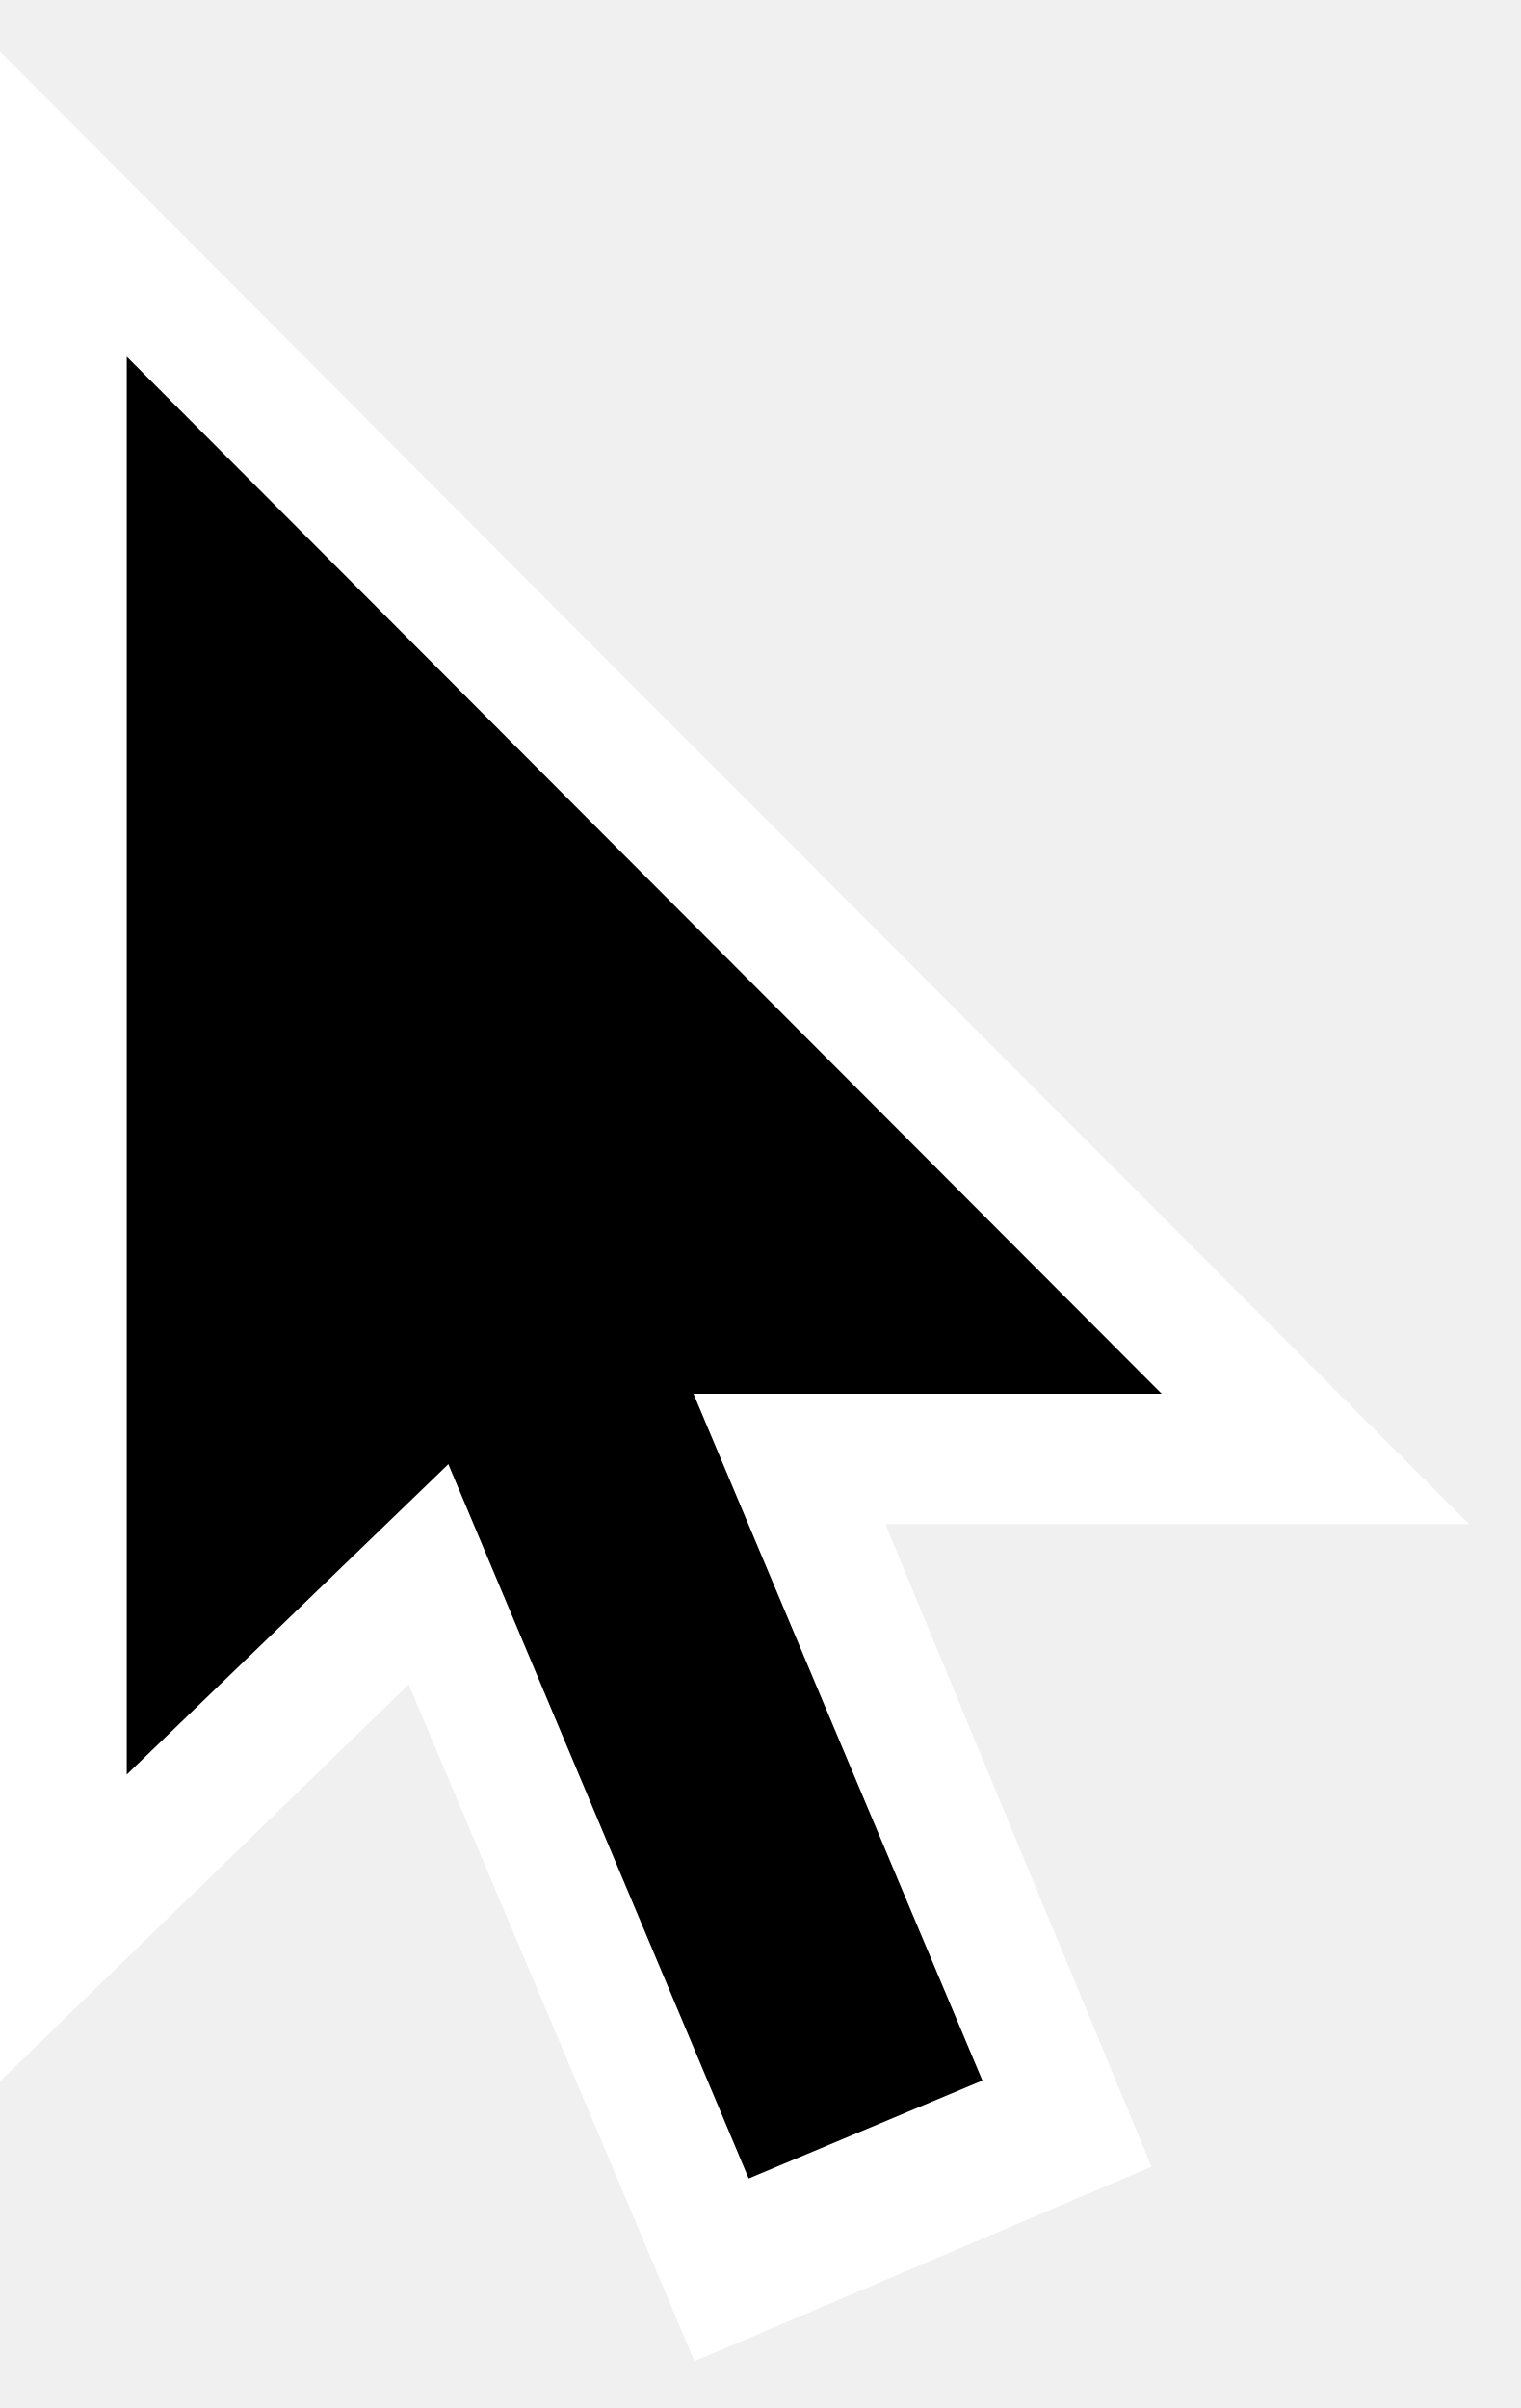
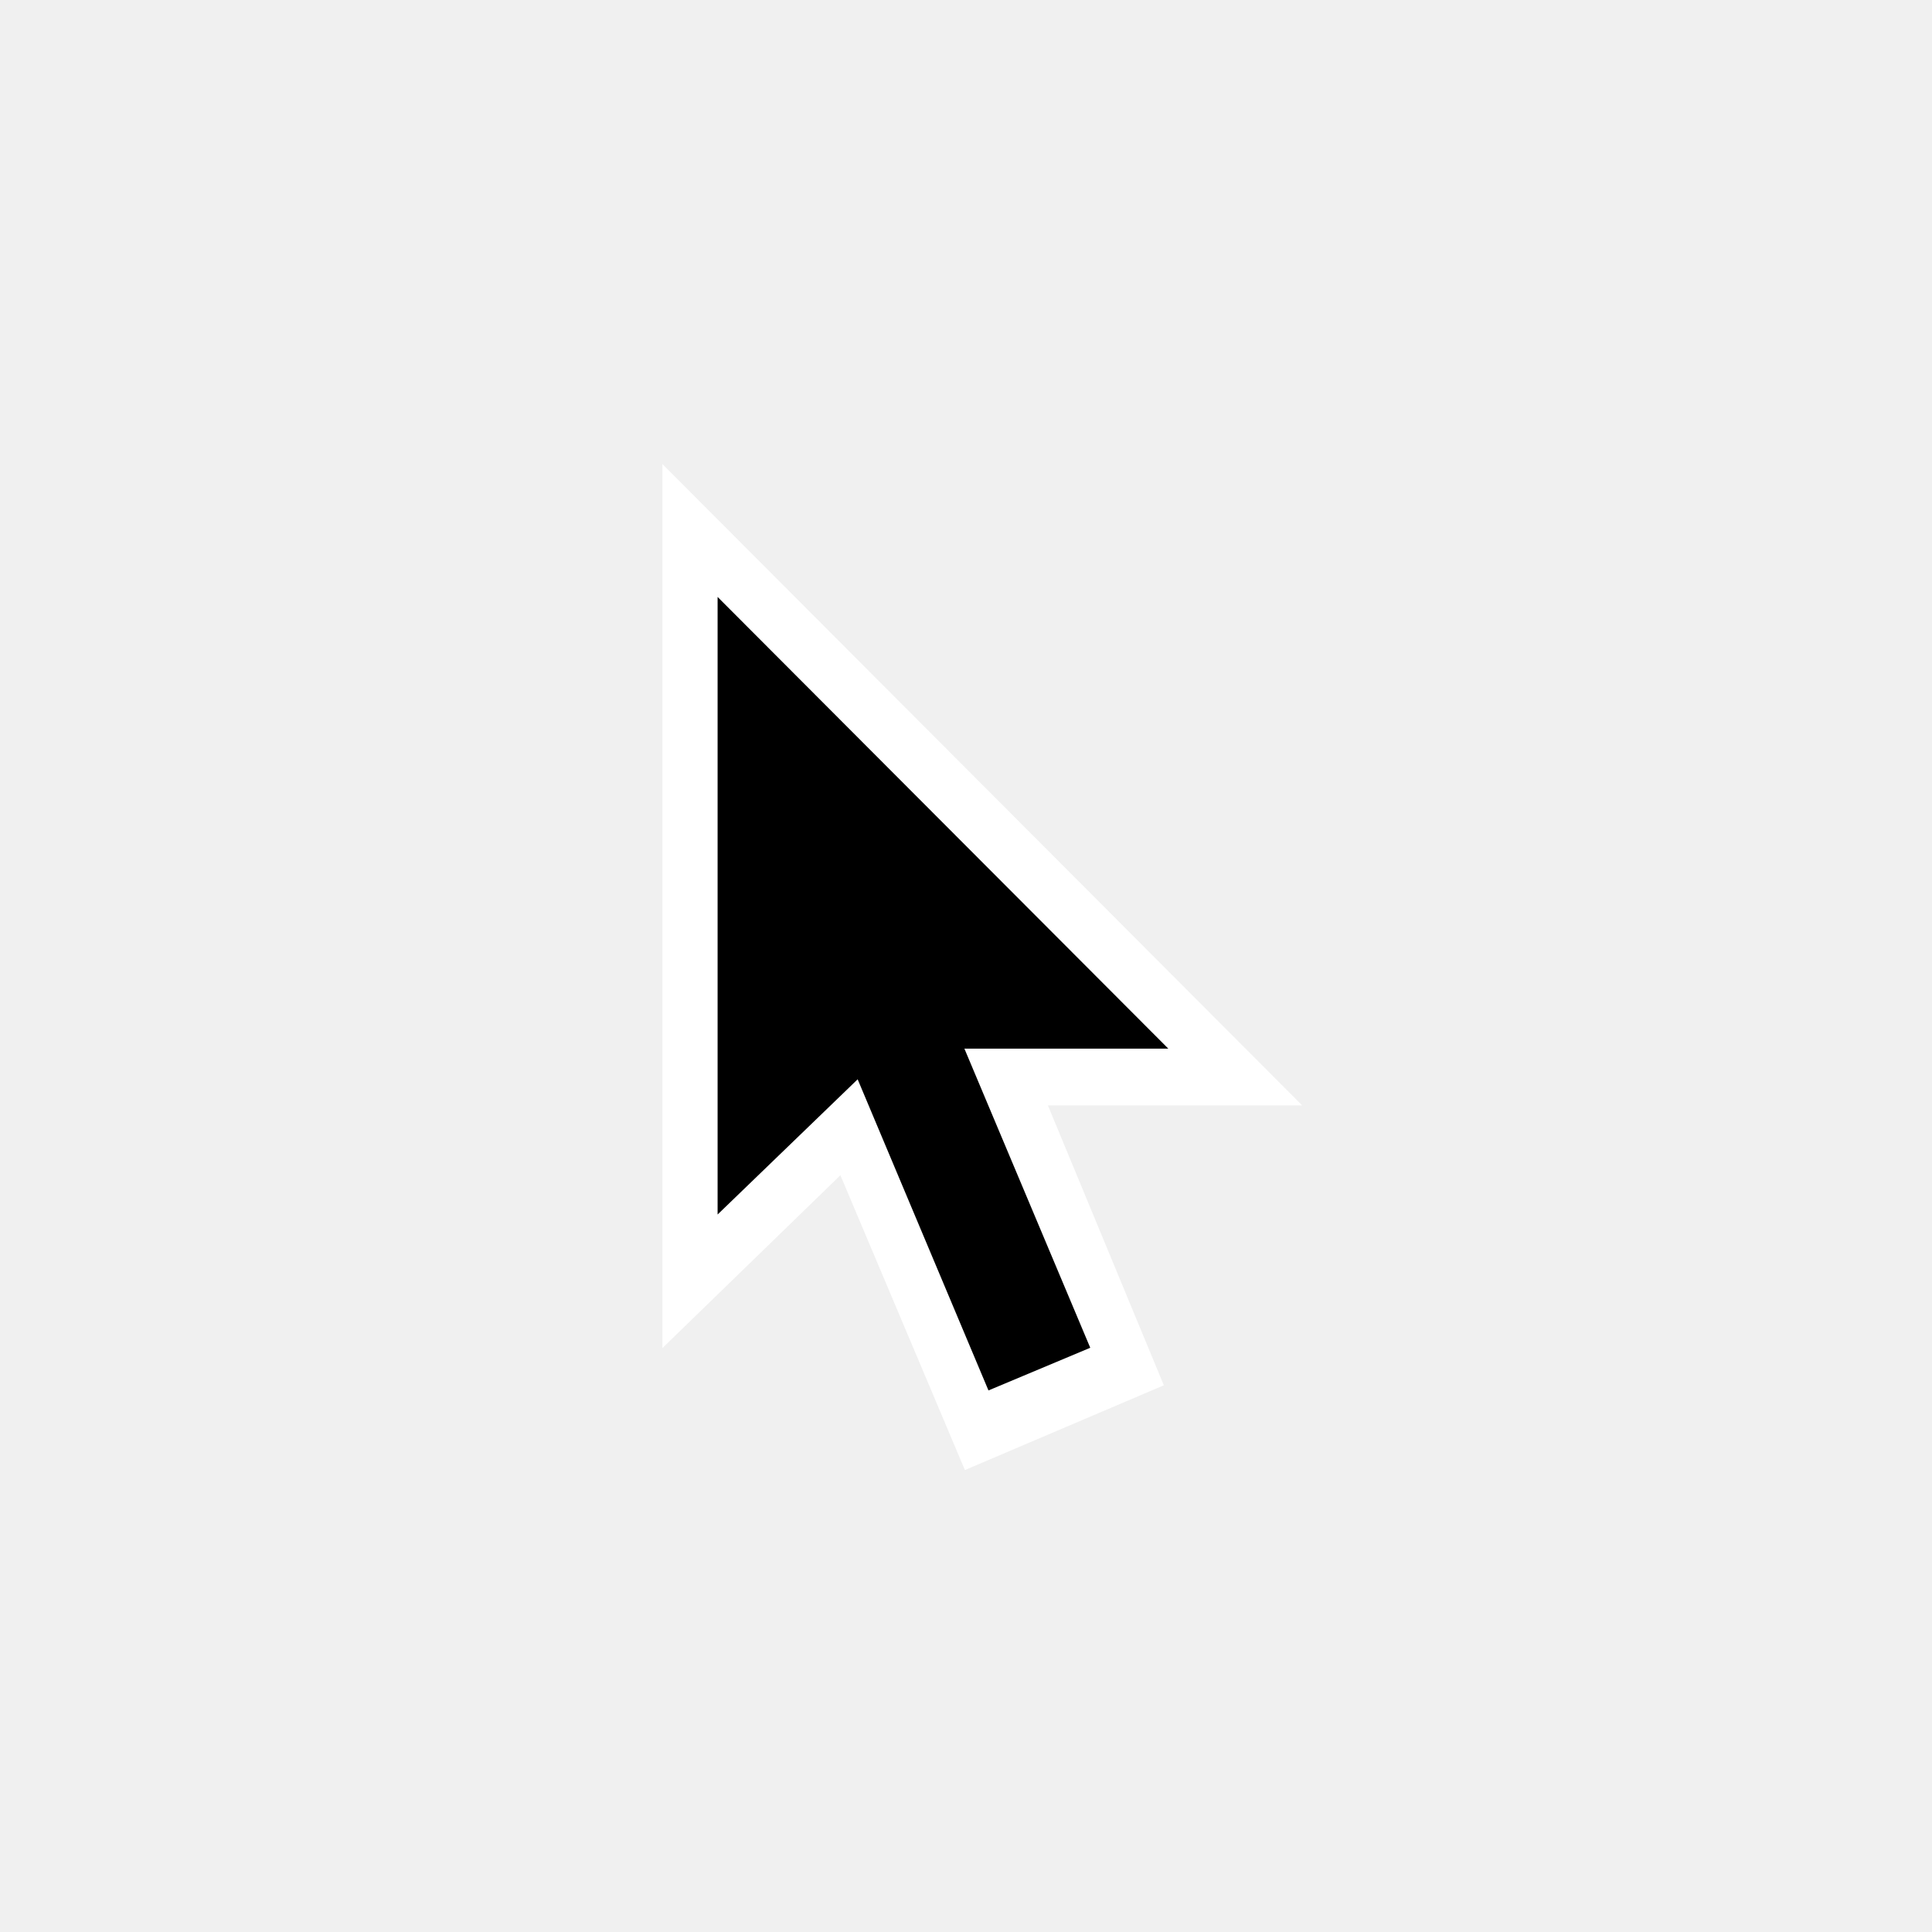
- <svg xmlns="http://www.w3.org/2000/svg" width="12px" height="19px" viewBox="0 0 12 19" version="1.1">
+ <svg xmlns="http://www.w3.org/2000/svg" width="35px" height="35px" viewBox="0 0 35 35" version="1.1">
  <defs />
  <g id="Page-1" stroke="none" stroke-width="1" fill="none" fill-rule="evenodd">
    <g id="pointer">
-       <g id="Group">
-         <path d="M0,16.422 L0,0.407 L11.591,12.026 L4.81,12.026 L4.399,12.15 L0,16.422 Z" id="Fill-2" fill="#FFFFFF" />
-         <path d="M9.085,17.096 L5.479,18.631 L0.797,7.542 L4.484,5.989 L9.085,17.096 Z" id="Fill-3" fill="#FFFFFF" />
-         <path d="M7.751,16.416 L5.907,17.189 L2.807,9.816 L4.648,9.04 L7.751,16.416 Z" id="Fill-4" fill="#000000" />
-         <path d="M1,2.814 L1,14.002 L3.969,11.136 L4.397,10.997 L9.165,10.997 L1,2.814 Z" id="Fill-6" fill="#000000" />
+       <g id="bg" fill="#FFFFFF" opacity="0.01">
+         <rect x="0" y="0" width="35" height="35" />
      </g>
+       <path d="M12,24.422 L12,8.407 L23.591,20.026 L16.81,20.026 L16.399,20.15 L12,24.422 Z" id="point-border" fill="#FFFFFF" />
+       <path d="M21.084,25.096 L17.48,26.631 L12.797,15.542 L16.483,13.989 L21.084,25.096 Z" id="stem-border" fill="#FFFFFF" />
+       <path d="M19.751,24.416 L17.907,25.189 L14.807,17.816 L16.648,17.041 L19.751,24.416 Z" id="stem" fill="#000000" />
+       <path d="M13,10.814 L13,22.002 L15.969,19.136 L16.397,18.997 L21.165,18.997 L13,10.814 Z" id="point" fill="#000000" />
    </g>
  </g>
</svg>
